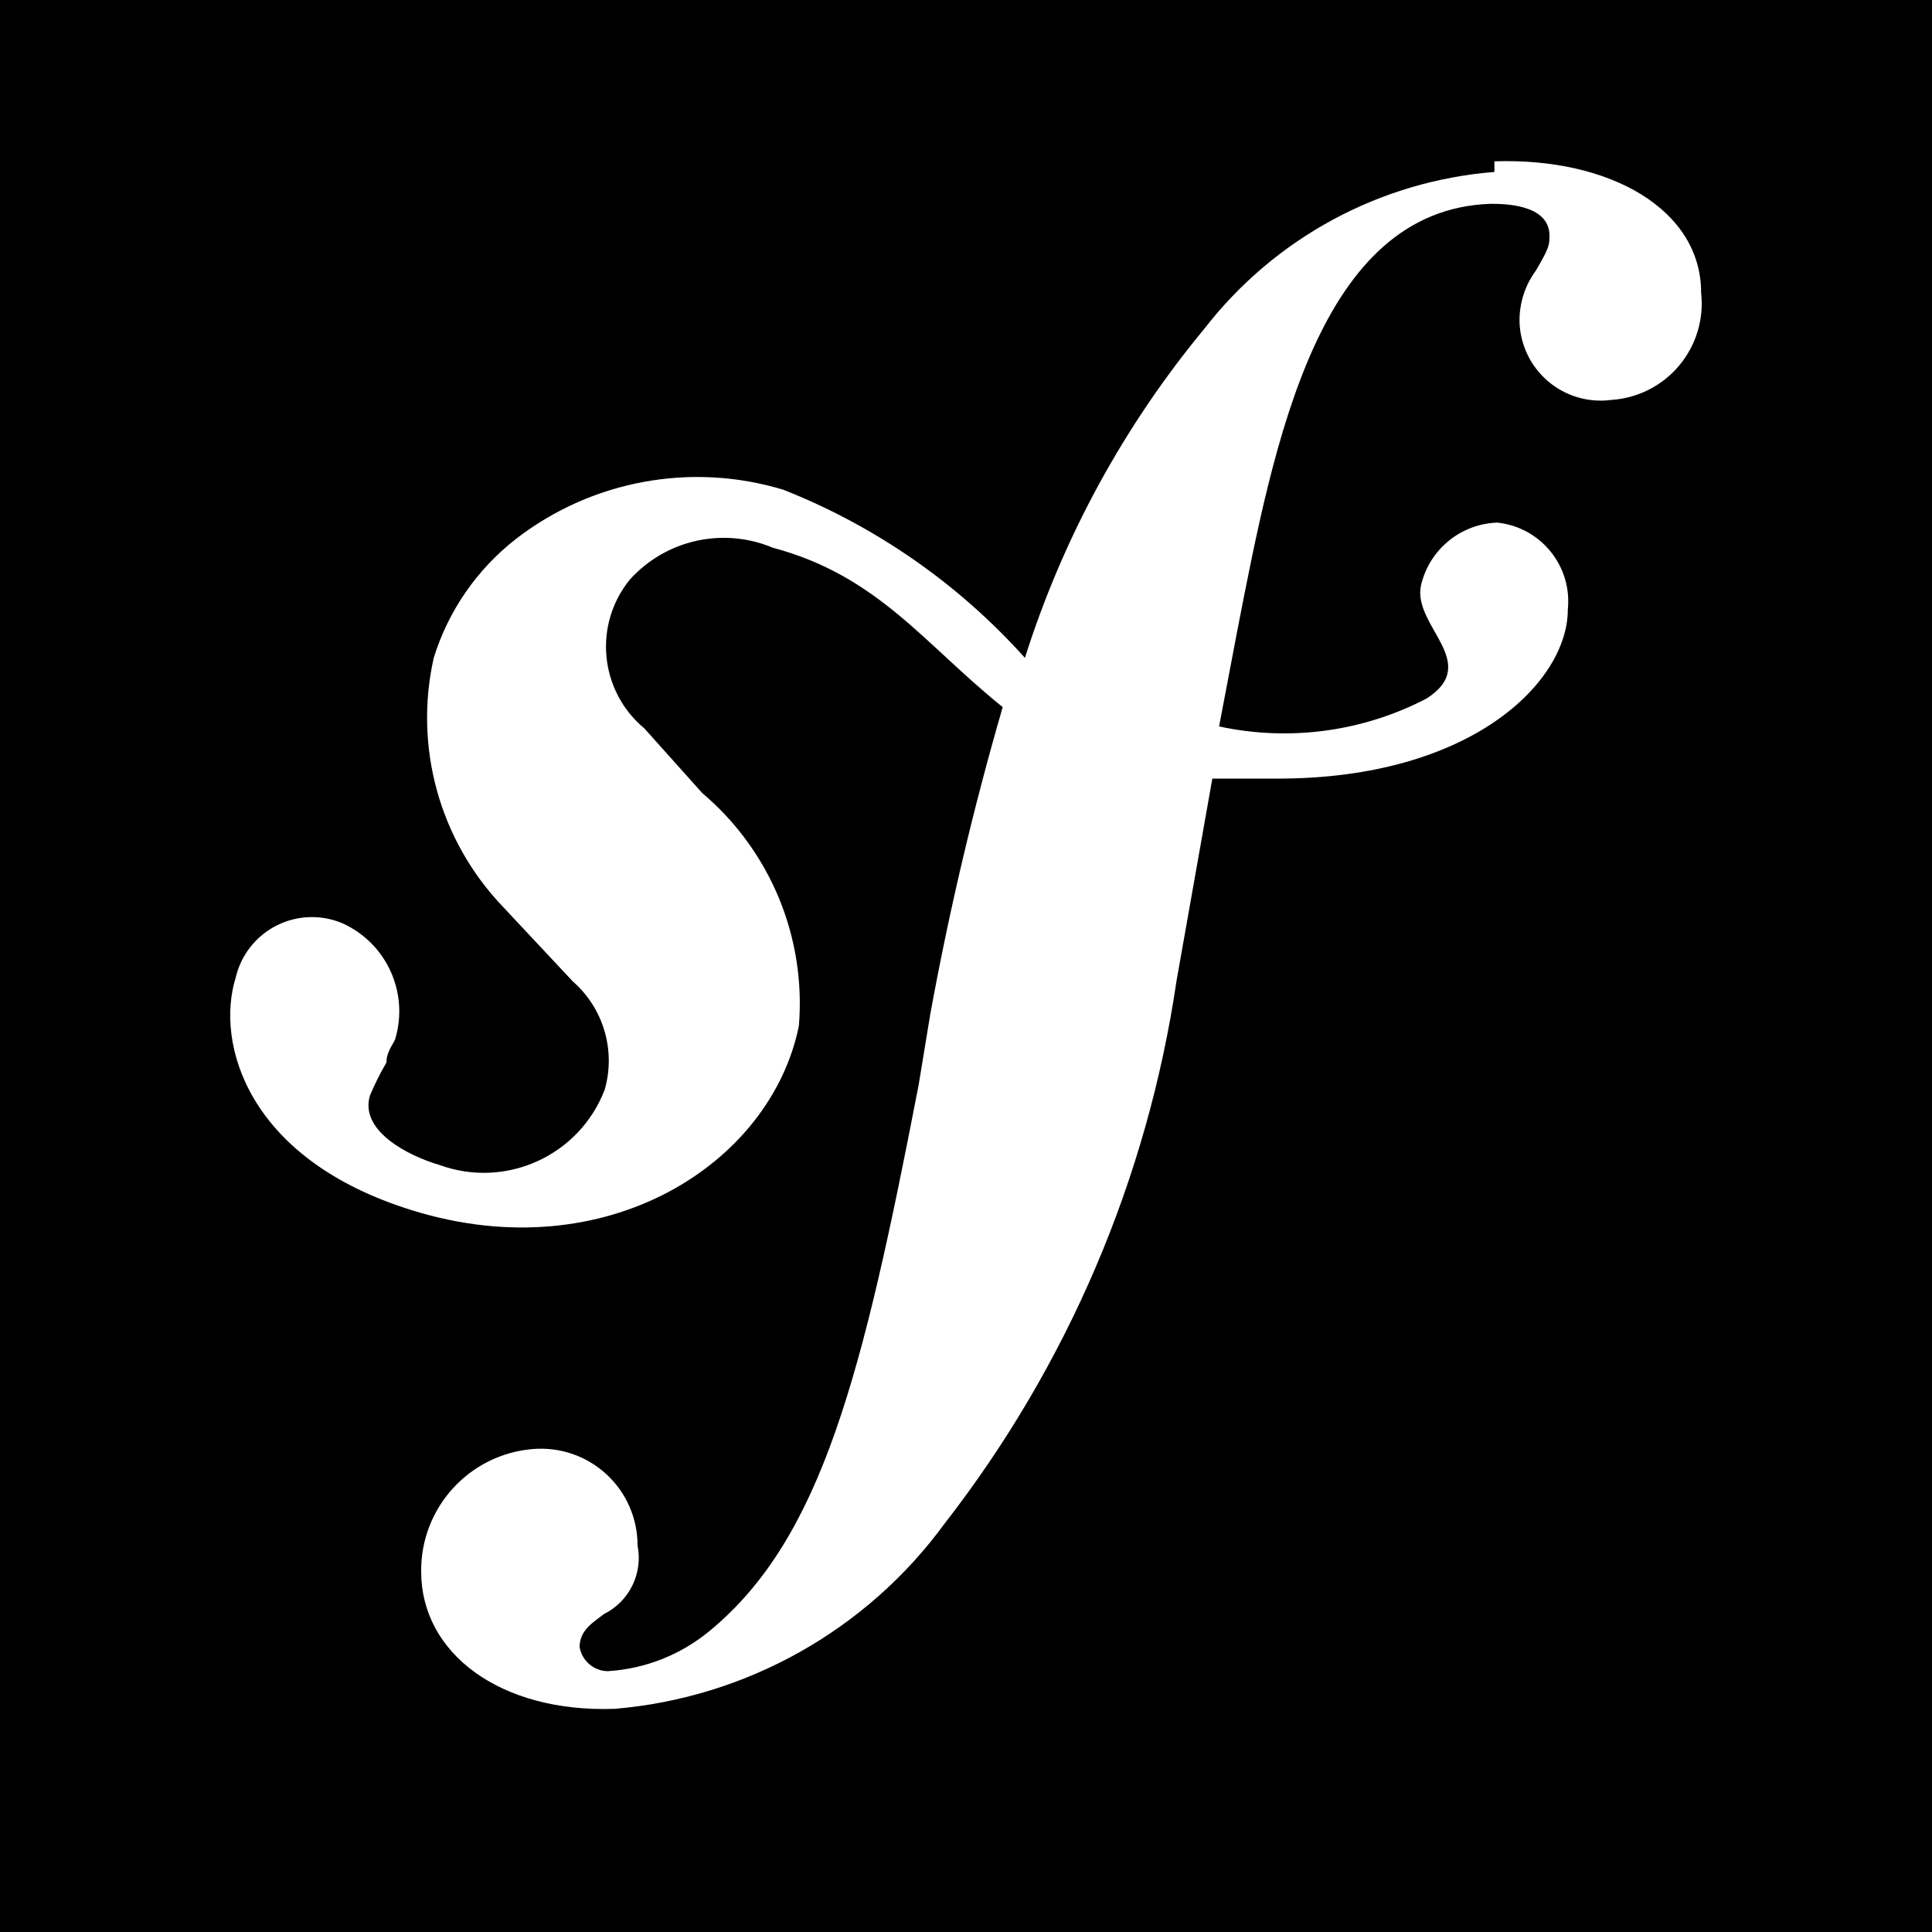
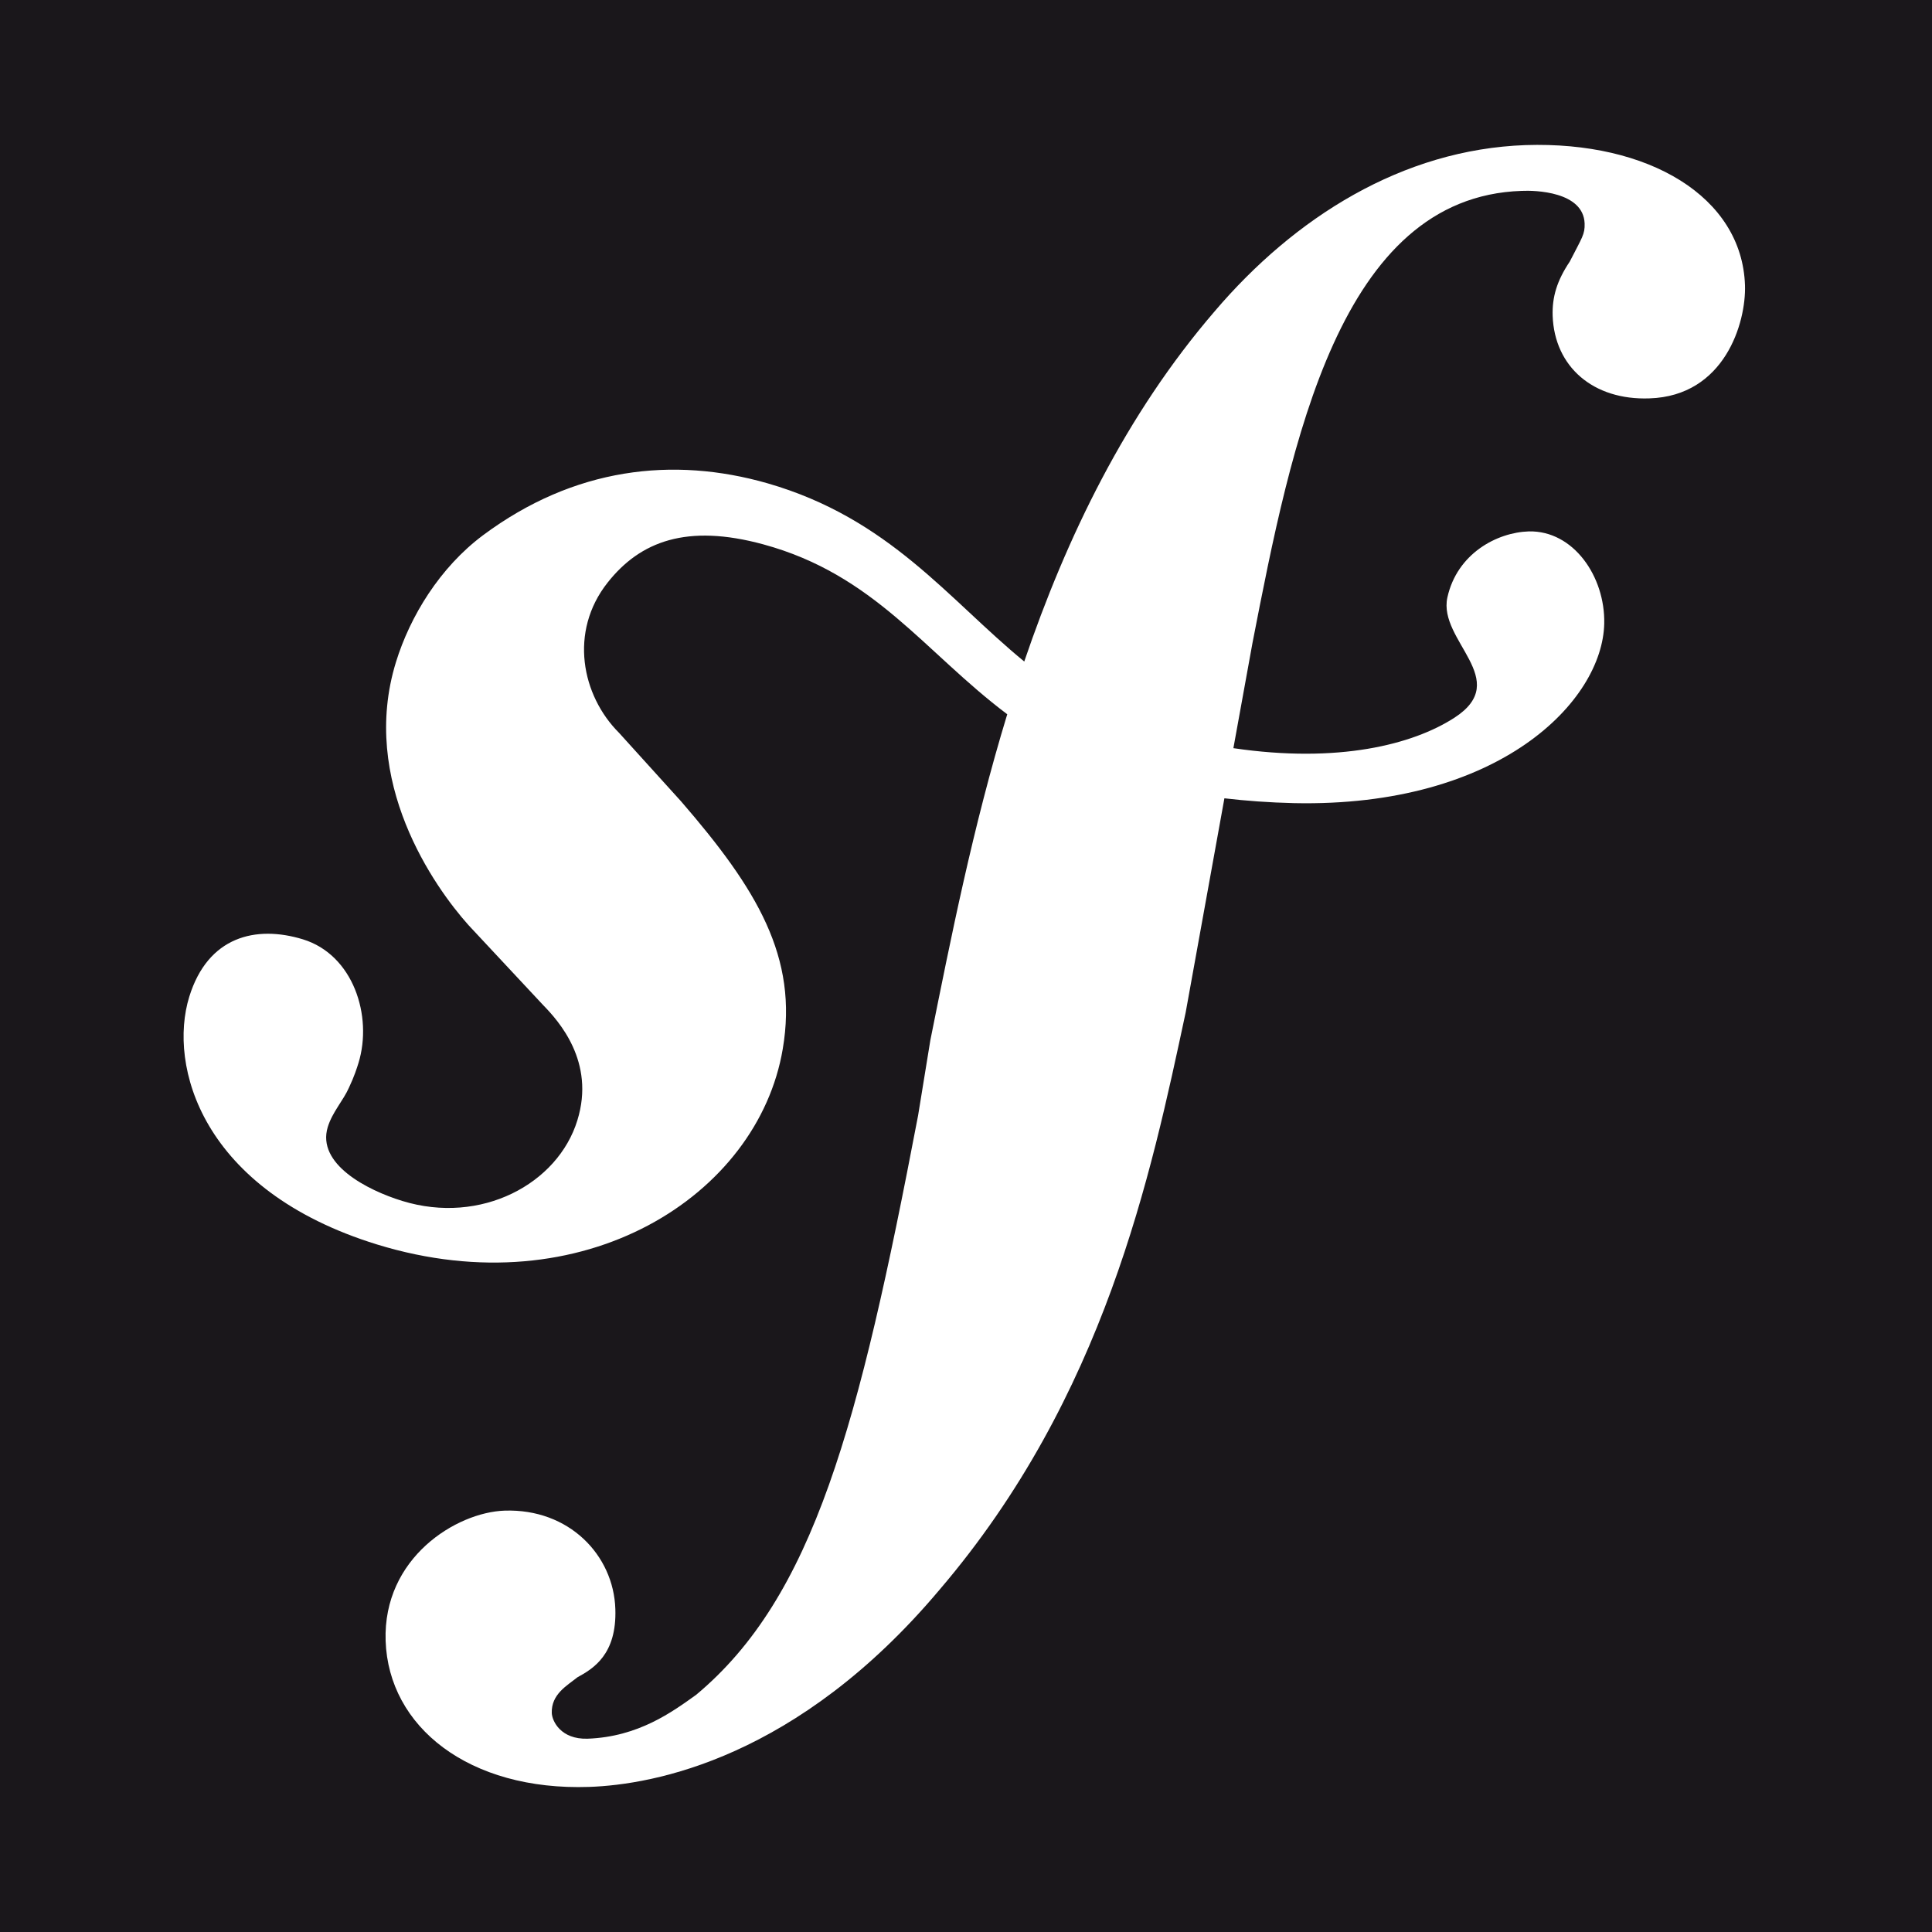
<svg xmlns="http://www.w3.org/2000/svg" viewBox="0 0 20 20">
-   <path d="M0 0h20v20H0z" />
-   <path d="M15.47 1.78a4.22 4.22 0 00-3 1.62 10.14 10.14 0 00-1.86 3.41 6.64 6.64 0 00-2.5-1.74 3.07 3.07 0 00-2.77.51 2.5 2.5 0 00-.85 1.23 2.83 2.83 0 00.71 2.57l.73.78a1.09 1.09 0 01.33 1.12 1.34 1.34 0 01-1.71.78c-.34-.1-.83-.36-.72-.72A2.82 2.82 0 014 11c0-.11.07-.19.09-.24a1 1 0 00-.54-1.2.81.81 0 00-1.11.56c-.21.67.11 1.88 1.83 2.41 2 .62 3.71-.48 4-1.91a2.85 2.85 0 00-1-2.41l-.6-.67A1.1 1.1 0 016.52 6 1.31 1.31 0 018 5.67c1.09.29 1.57 1 2.38 1.65a32 32 0 00-.75 3.18l-.12.73c-.58 3-1 4.69-2.16 5.65a1.83 1.83 0 01-1.06.42.3.3 0 01-.29-.25c0-.18.15-.26.25-.34A.65.65 0 006.6 16a1 1 0 00-1.08-1 1.26 1.26 0 00-1.16 1.27c0 .84.81 1.46 2 1.42a4.72 4.72 0 003.42-1.92 12 12 0 002.4-5.62l.37-2.09h.68c2 0 3-1 3-1.75a.82.82 0 00-.73-.9.84.84 0 00-.79.65c-.09.42.63.8.06 1.17a3.19 3.19 0 01-2.15.29l.19-1c.38-1.95.84-4.35 2.62-4.41.13 0 .6 0 .61.32 0 .11 0 .13-.14.37a.87.87 0 00-.17.53.84.84 0 00.95.81 1 1 0 00.93-1.11c0-.86-.94-1.4-2.14-1.36z" fill="#fff" />
+   <rect width="100%" height="100%" fill="#1A171B" />
+   <path d="M15.793 1.502C14.517 1.547 13.402 2.25 12.573 3.224C11.655 4.291 11.043 5.556 10.603 6.848C9.816 6.203 9.208 5.367 7.945 5.003C6.968 4.723 5.943 4.839 5 5.541C4.553 5.875 4.245 6.38 4.099 6.854C3.719 8.086 4.497 9.183 4.85 9.577L5.622 10.404C5.781 10.567 6.165 10.99 5.977 11.597C5.775 12.256 4.979 12.683 4.164 12.432C3.799 12.32 3.276 12.049 3.393 11.667C3.441 11.511 3.553 11.394 3.613 11.258C3.668 11.142 3.695 11.055 3.711 11.004C3.86 10.517 3.657 9.884 3.136 9.724C2.649 9.575 2.152 9.693 1.959 10.319C1.74 11.03 2.081 12.321 3.904 12.883C6.04 13.539 7.847 12.376 8.103 10.859C8.265 9.909 7.836 9.203 7.05 8.295L6.409 7.587C6.021 7.2 5.888 6.539 6.29 6.031C6.628 5.603 7.111 5.42 7.901 5.635C9.055 5.949 9.569 6.749 10.427 7.394C10.072 8.556 9.841 9.723 9.631 10.768L9.504 11.548C8.89 14.765 8.422 16.531 7.206 17.545C6.961 17.72 6.61 17.98 6.082 17.999C5.805 18.007 5.716 17.817 5.712 17.734C5.705 17.539 5.869 17.45 5.978 17.363C6.141 17.274 6.386 17.127 6.37 16.656C6.352 16.099 5.891 15.616 5.224 15.638C4.725 15.655 3.963 16.125 3.992 16.986C4.022 17.874 4.85 18.54 6.099 18.498C6.766 18.475 8.257 18.203 9.726 16.457C11.436 14.456 11.914 12.161 12.274 10.481L12.675 8.264C12.898 8.29 13.137 8.308 13.396 8.314C15.526 8.359 16.591 7.256 16.607 6.454C16.617 5.968 16.288 5.491 15.827 5.501C15.497 5.511 15.083 5.73 14.983 6.186C14.886 6.634 15.661 7.038 15.056 7.43C14.625 7.708 13.854 7.905 12.768 7.745L12.966 6.654C13.369 4.584 13.866 2.038 15.752 1.976C15.889 1.969 16.392 1.982 16.404 2.314C16.407 2.426 16.38 2.454 16.25 2.708C16.117 2.906 16.067 3.075 16.073 3.269C16.092 3.798 16.494 4.145 17.075 4.124C17.853 4.099 18.077 3.341 18.064 2.952C18.033 2.038 17.069 1.46 15.793 1.502Z" fill="white" />
</svg>
